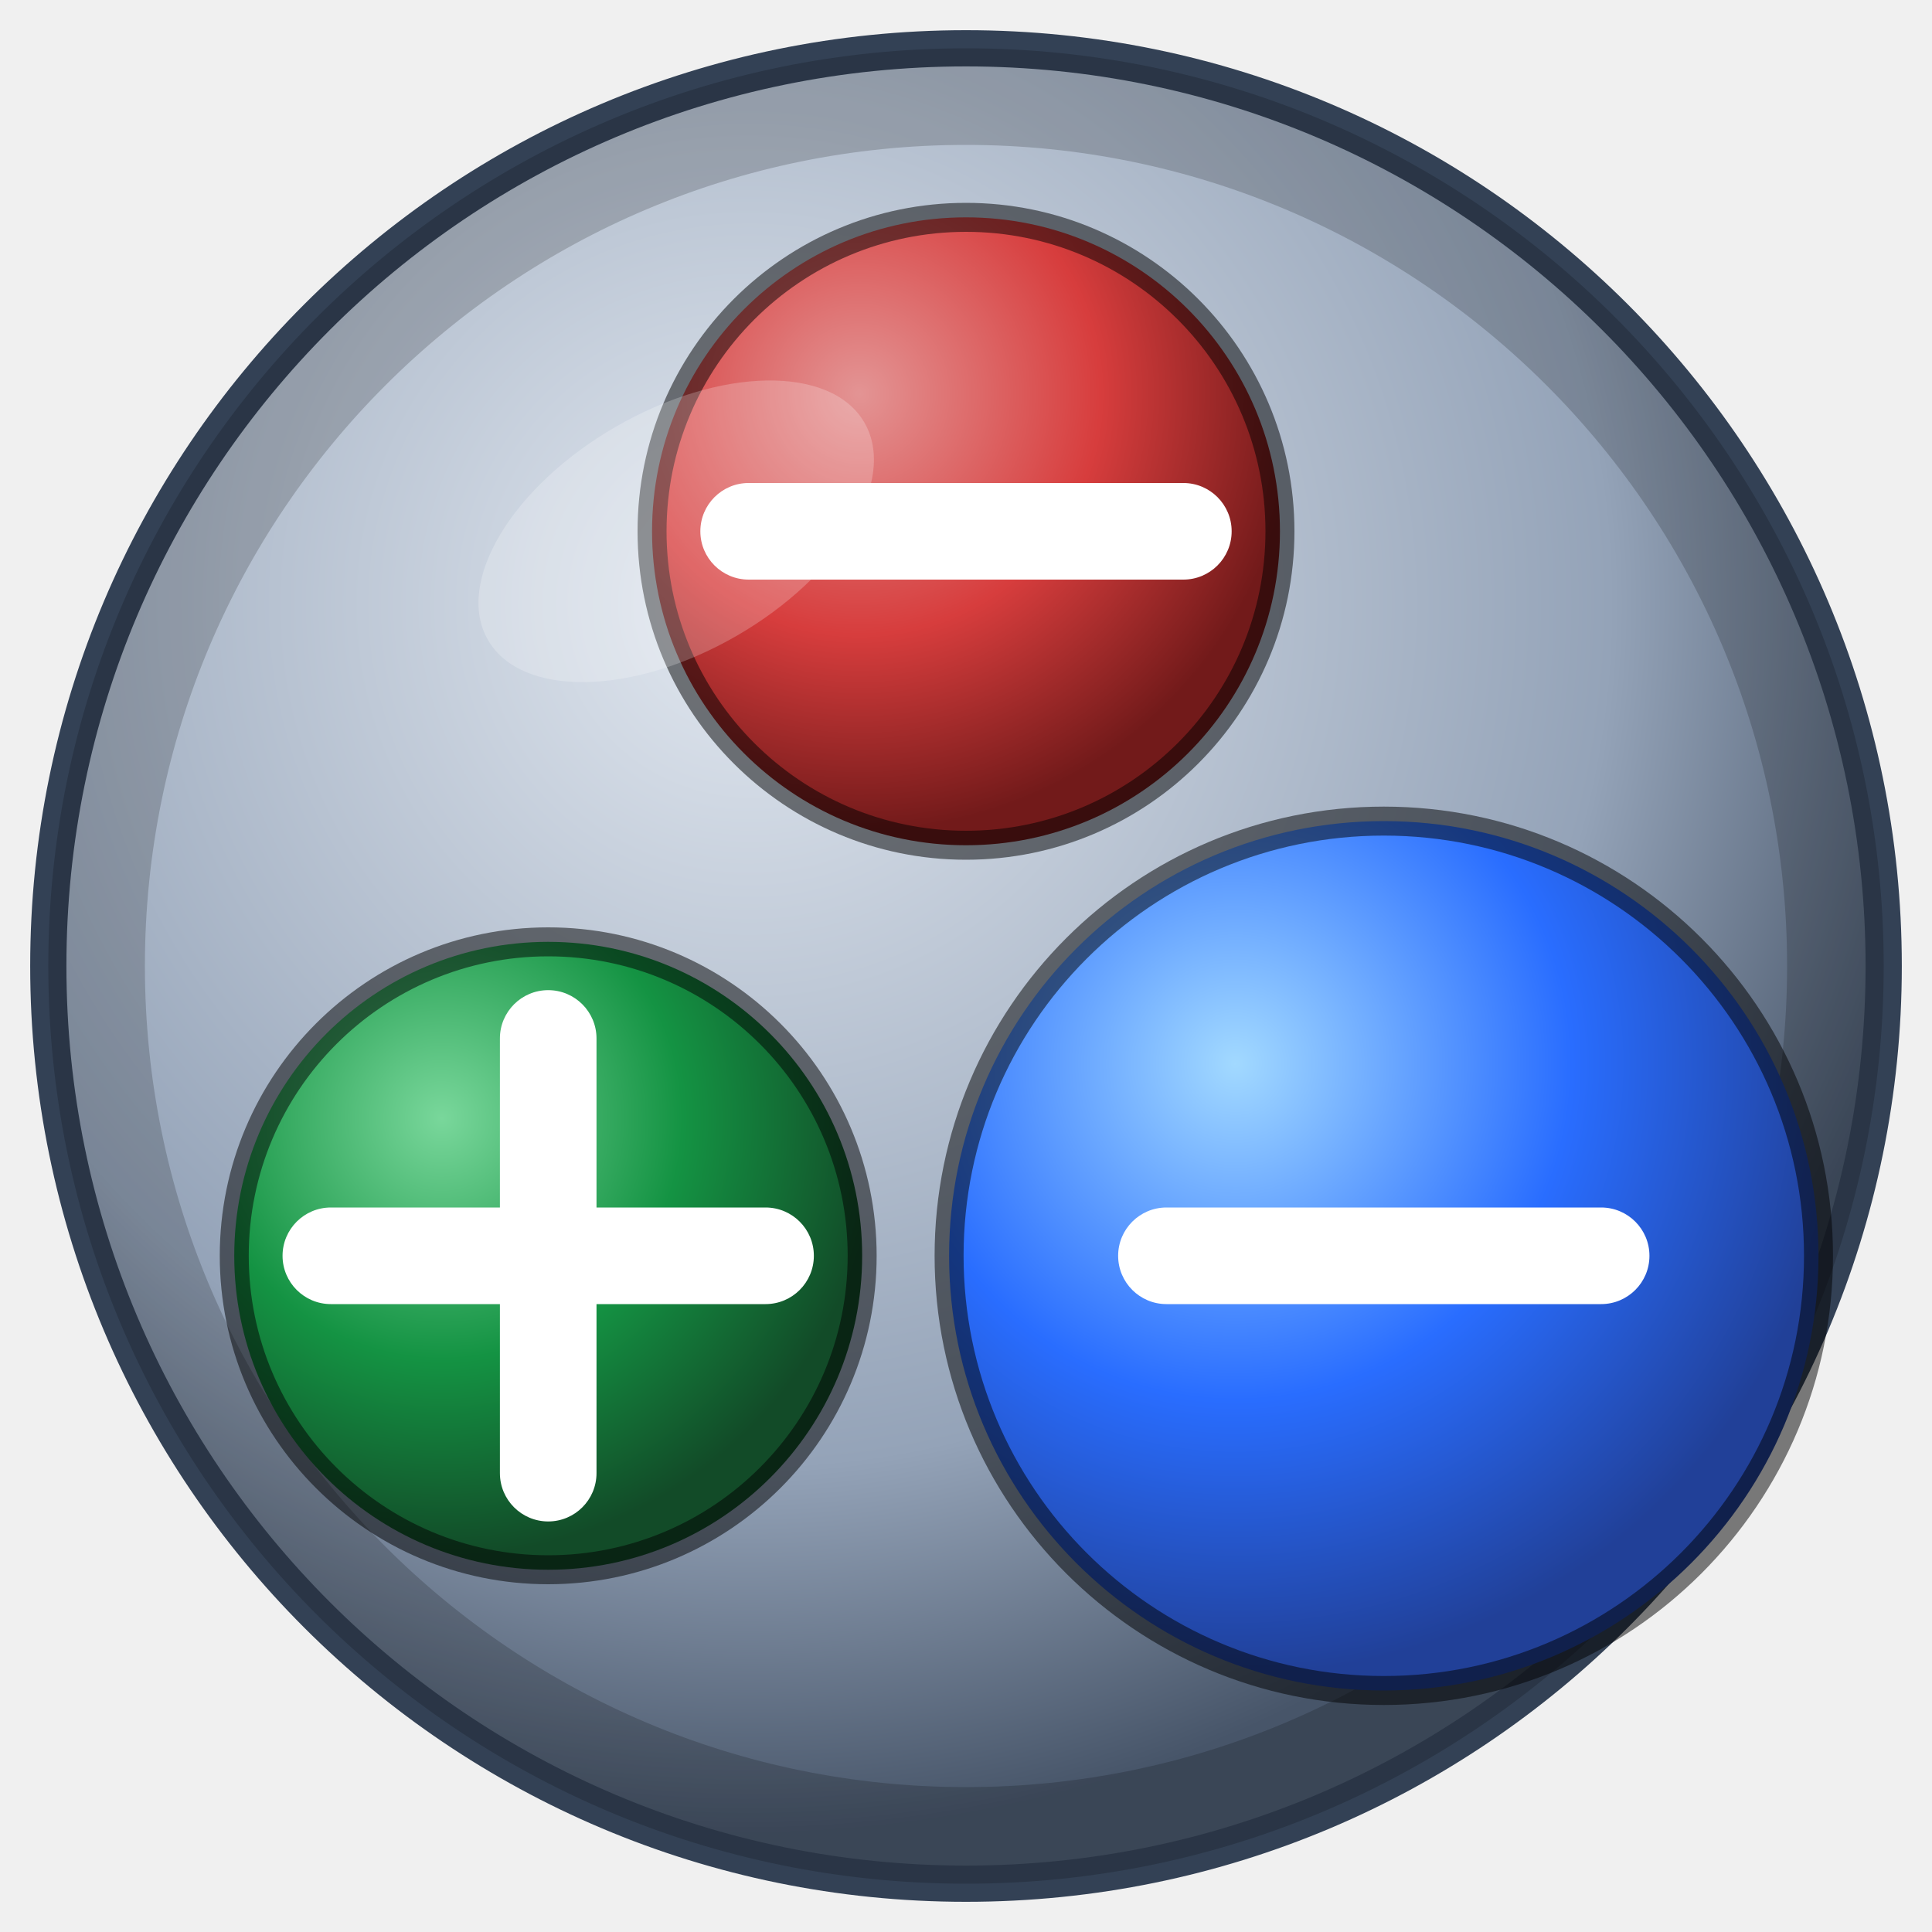
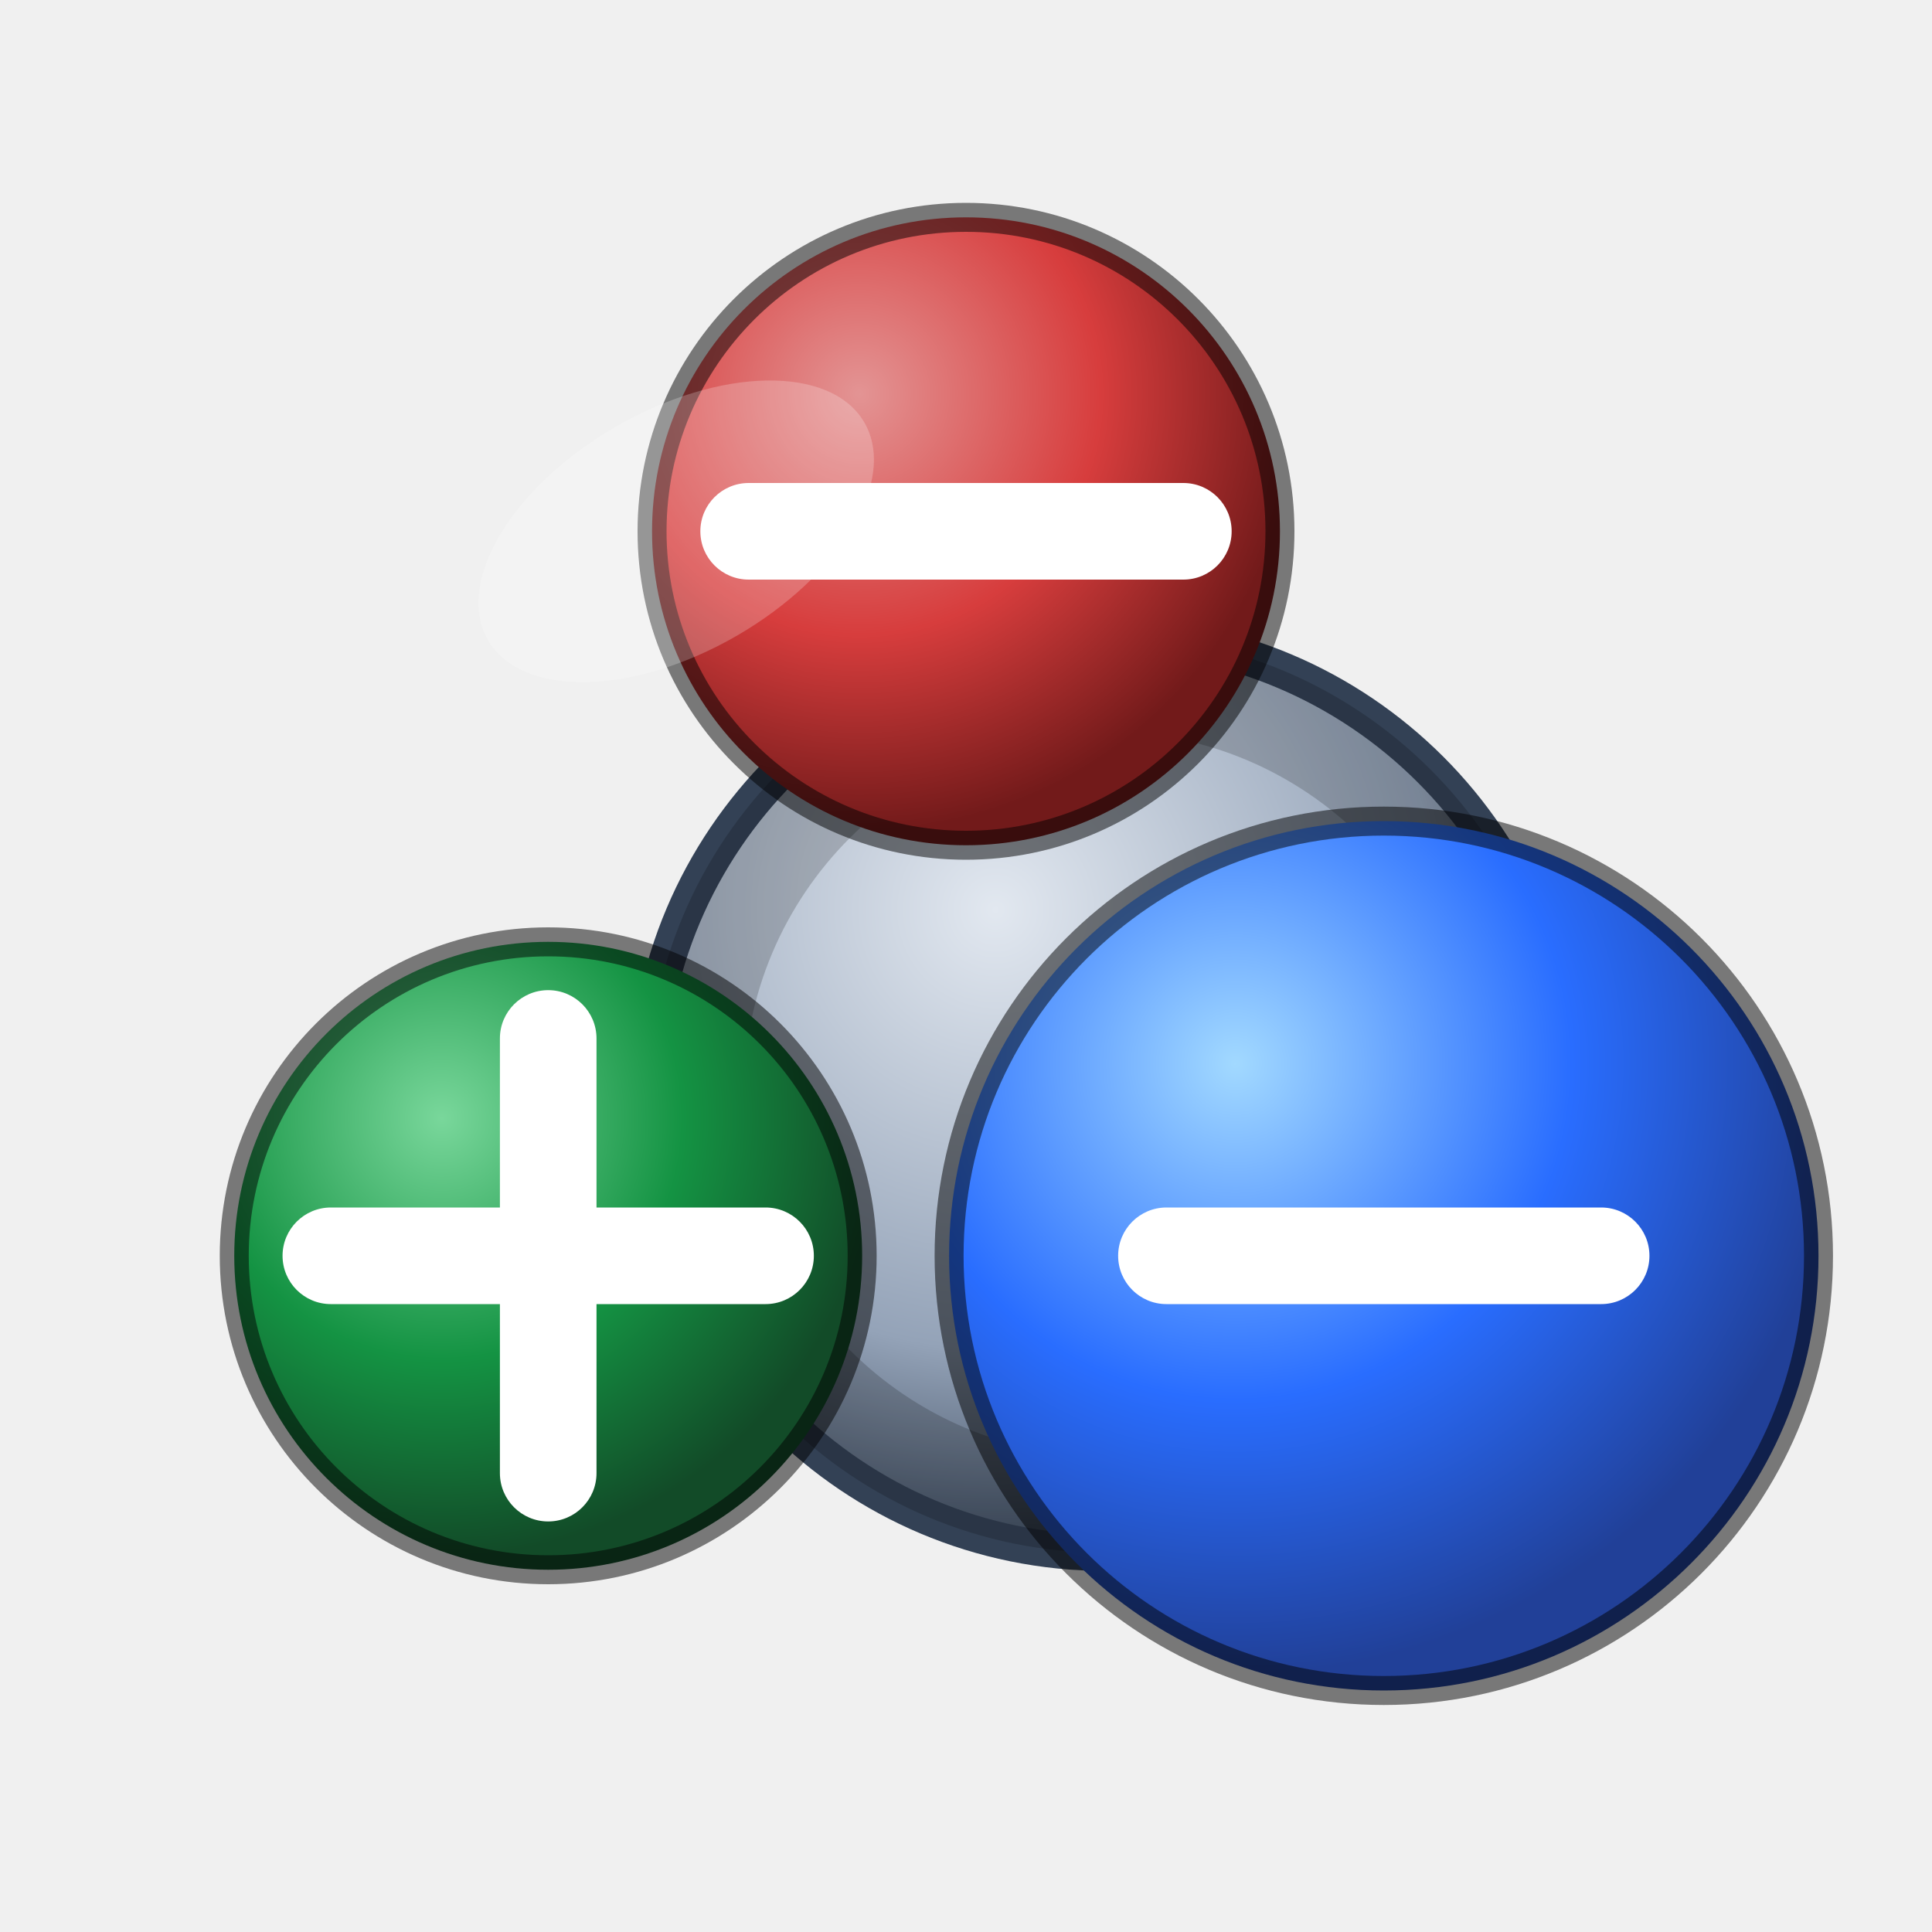
<svg xmlns="http://www.w3.org/2000/svg" viewBox="0 0 80 80" width="80" height="80">
  <defs>
    <radialGradient id="shell" cx="38%" cy="30%" r="68%">
      <stop offset="0%" stop-color="#e2e8f0" />
      <stop offset="70%" stop-color="#94a3b8" />
      <stop offset="100%" stop-color="#475569" />
    </radialGradient>
    <radialGradient id="rg1" cx="33%" cy="28%" r="70%">
      <stop offset="0%" stop-color="#79d79b" />
      <stop offset="55%" stop-color="#149343" />
      <stop offset="100%" stop-color="#124b28" />
    </radialGradient>
    <radialGradient id="rg2" cx="33%" cy="28%" r="70%">
      <stop offset="0%" stop-color="#a2d9ff" />
      <stop offset="55%" stop-color="#296dff" />
      <stop offset="100%" stop-color="#214098" />
    </radialGradient>
    <radialGradient id="rg3" cx="33%" cy="28%" r="70%">
      <stop offset="0%" stop-color="#e39494" />
      <stop offset="55%" stop-color="#d73d3d" />
      <stop offset="100%" stop-color="#721a1a" />
    </radialGradient>
  </defs>
-   <circle cx="40" cy="40" r="38" fill="url(#shell)" stroke="#334155" stroke-width="1.5" />
-   <circle cx="40" cy="40" r="36" fill="none" stroke="rgba(0,0,0,0.18)" stroke-width="4" />
+   <circle cx="45.8" cy="45.3" r="19" fill="url(#shell)" stroke="#334155" stroke-width="1.5" />
+   <circle cx="45.8" cy="45.3" r="17" fill="none" stroke="rgba(0,0,0,0.18)" stroke-width="4" />
  <circle cx="22.7" cy="52.0" r="13" fill="url(#rg1)" stroke="rgba(0,0,0,0.5)" stroke-width="1.2" />
  <rect x="11.7" y="50.0" width="22" height="4" rx="2" fill="white" />
  <rect x="20.7" y="41.0" width="4" height="22" rx="2" fill="white" />
  <circle cx="57.3" cy="52.0" r="18" fill="url(#rg2)" stroke="rgba(0,0,0,0.5)" stroke-width="1.2" />
  <rect x="46.3" y="50.0" width="22" height="4" rx="2" fill="white" />
  <circle cx="40.0" cy="22.0" r="13" fill="url(#rg3)" stroke="rgba(0,0,0,0.5)" stroke-width="1.2" />
  <rect x="29.0" y="20.0" width="22" height="4" rx="2" fill="white" />
  <ellipse cx="28" cy="22" rx="9" ry="5" fill="white" opacity="0.22" transform="rotate(-30 28 22)" />
</svg>
